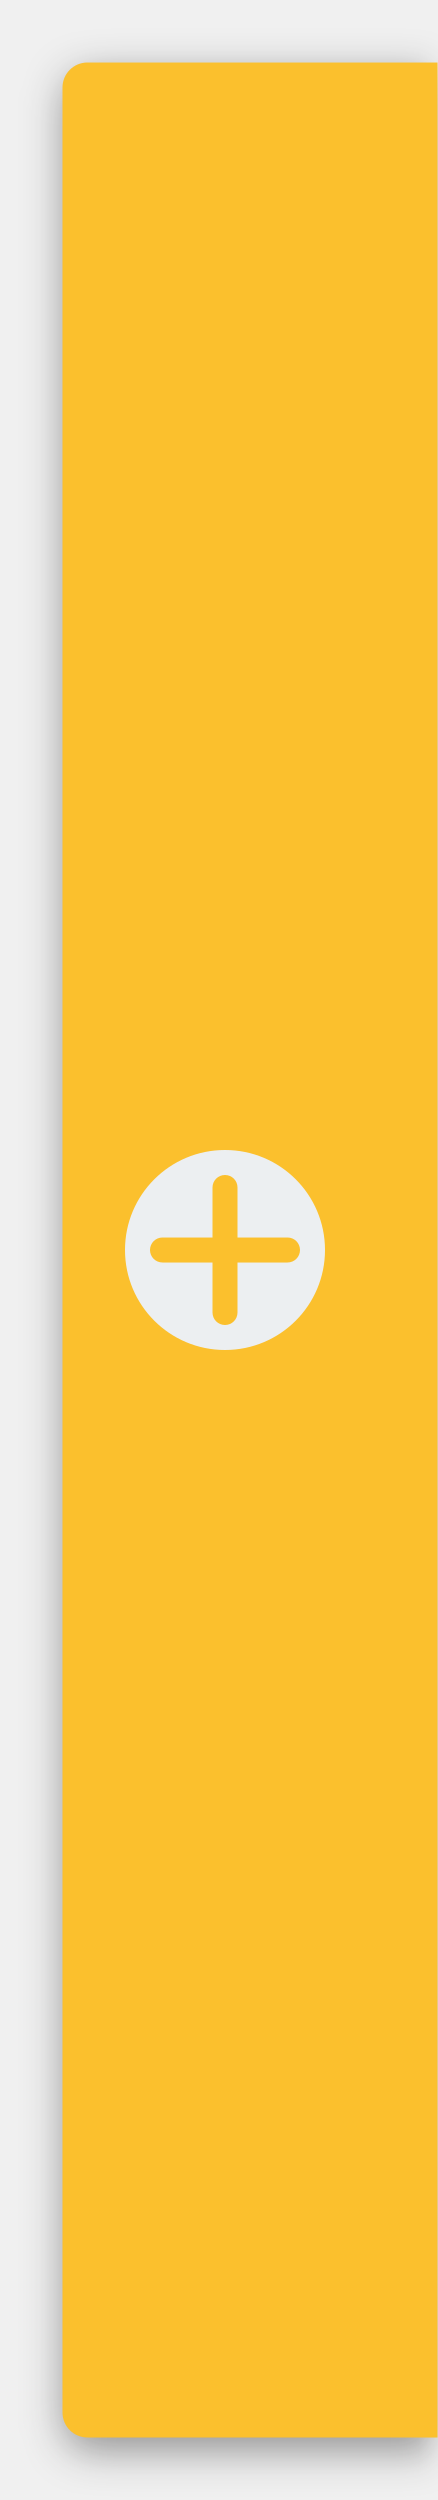
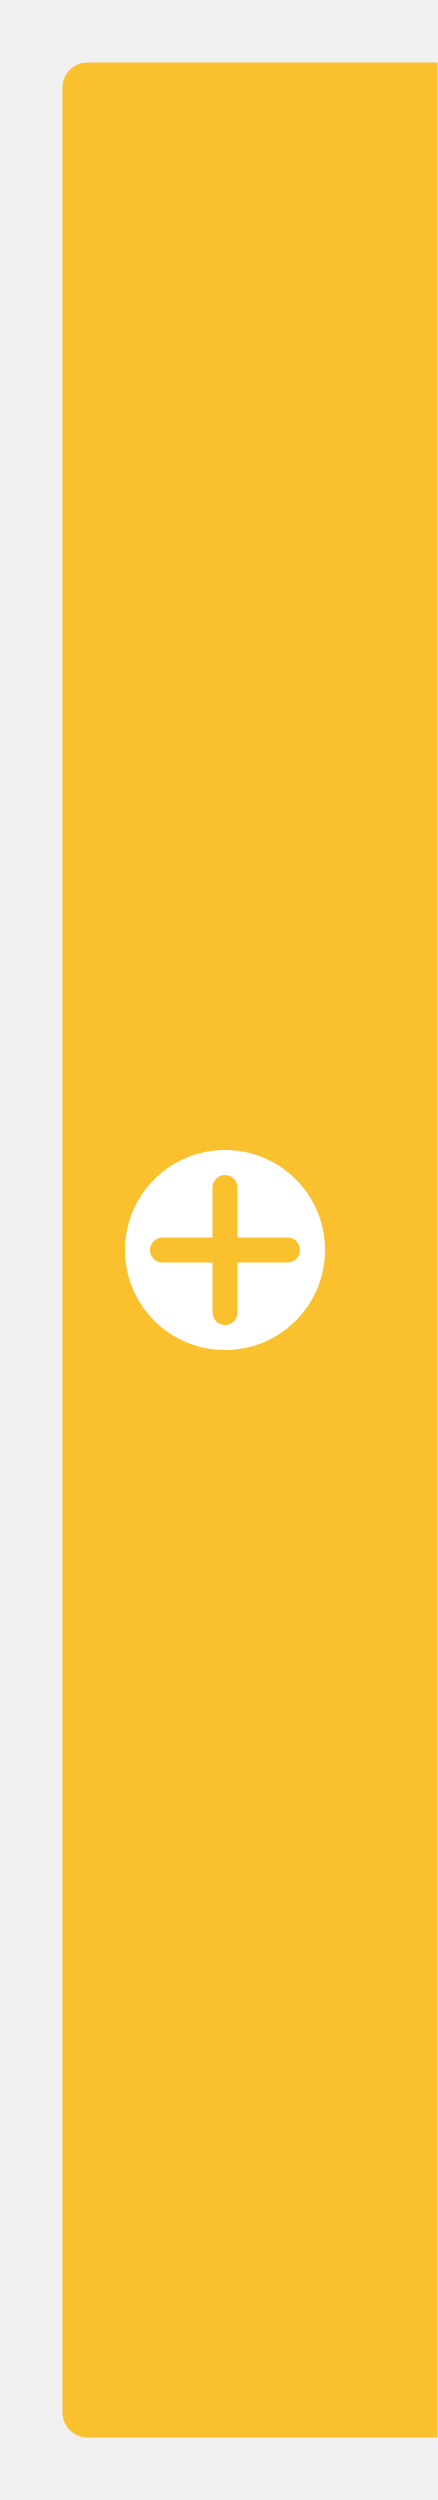
<svg xmlns="http://www.w3.org/2000/svg" width="35" height="200" version="1.1">
-   <defs>
-     <filter id="filter4154" x="-.132" y="-.021" width="1.264" height="1.042" color-interpolation-filters="sRGB">
-       <feGaussianBlur stdDeviation="1.65" />
-     </filter>
-   </defs>
  <g transform="translate(0 -852.36)" shape-rendering="auto">
-     <path d="m7.2 858.36h28v190h-28c-1.108 0-2-0.892-2-2v-186c0-1.108 0.892-2 2-2z" color="#000000" color-rendering="auto" fill="#000000" fill-opacity=".44" filter="url(#filter4154)" image-rendering="auto" opacity=".9" solid-color="#000000" style="isolation:auto;mix-blend-mode:normal" />
    <path d="m7 857.36h28v190h-28c-1.108 0-2-0.892-2-2v-186c0-1.108 0.892-2 2-2z" color="#000000" color-rendering="auto" fill="#FBC02D" image-rendering="auto" solid-color="#000000" style="isolation:auto;mix-blend-mode:normal" />
-     <path transform="translate(0 852.36)" d="m18 94c-0.554 0-1 0.446-1 1v4h-4c-0.554 0-1 0.446-1 1s0.446 1 1 1h4v4c0 0.554 0.446 1 1 1s1-0.446 1-1v-4h4c0.554 0 1-0.446 1-1s-0.446-1-1-1h-4v-4c0-0.554-0.446-1-1-1zm8 6a8 8 0 0 1-8 8 8 8 0 0 1-8-8 8 8 0 0 1 8-8 8 8 0 0 1 8 8z" color="#000000" color-rendering="auto" fill="#eceff1" image-rendering="auto" solid-color="#000000" style="isolation:auto;mix-blend-mode:normal" />
+     <path transform="translate(0 852.36)" d="m18 94c-0.554 0-1 0.446-1 1v4h-4c-0.554 0-1 0.446-1 1s0.446 1 1 1h4v4c0 0.554 0.446 1 1 1s1-0.446 1-1v-4h4c0.554 0 1-0.446 1-1s-0.446-1-1-1h-4v-4c0-0.554-0.446-1-1-1zm8 6a8 8 0 0 1-8 8 8 8 0 0 1-8-8 8 8 0 0 1 8-8 8 8 0 0 1 8 8z" color="#000000" color-rendering="auto" fill="#ffffff" image-rendering="auto" solid-color="#000000" style="isolation:auto;mix-blend-mode:normal" />
  </g>
</svg>
